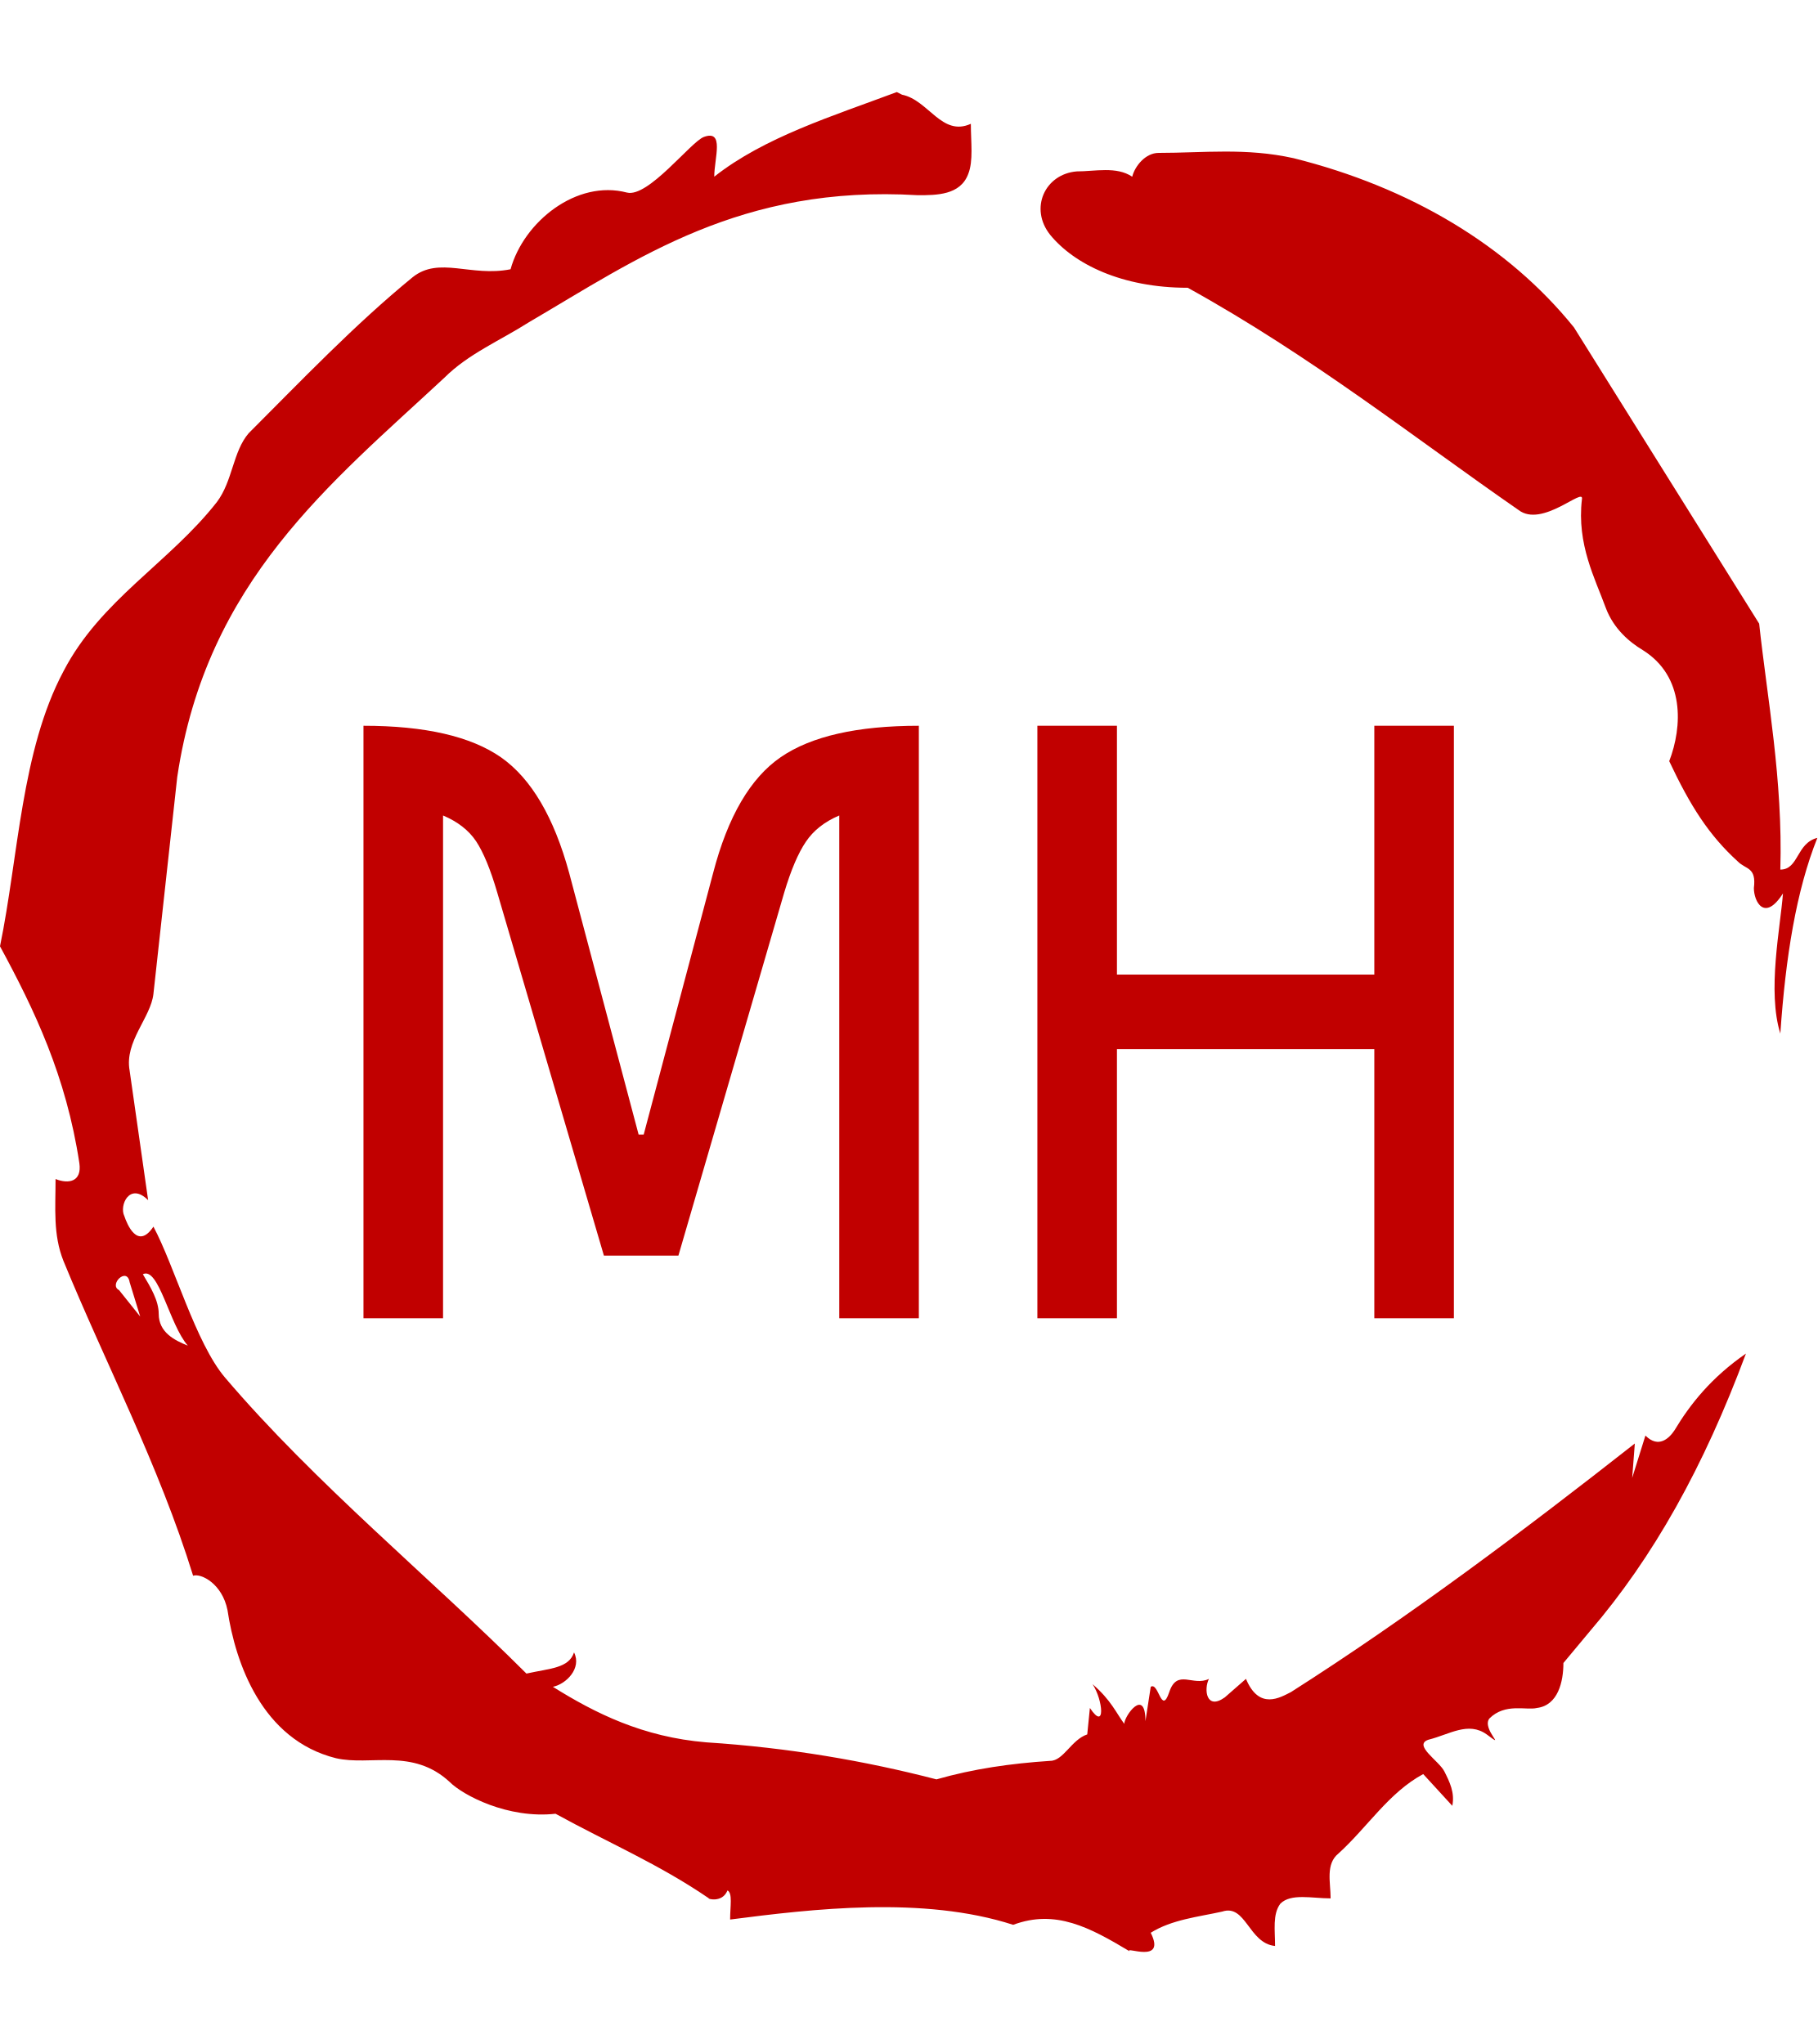
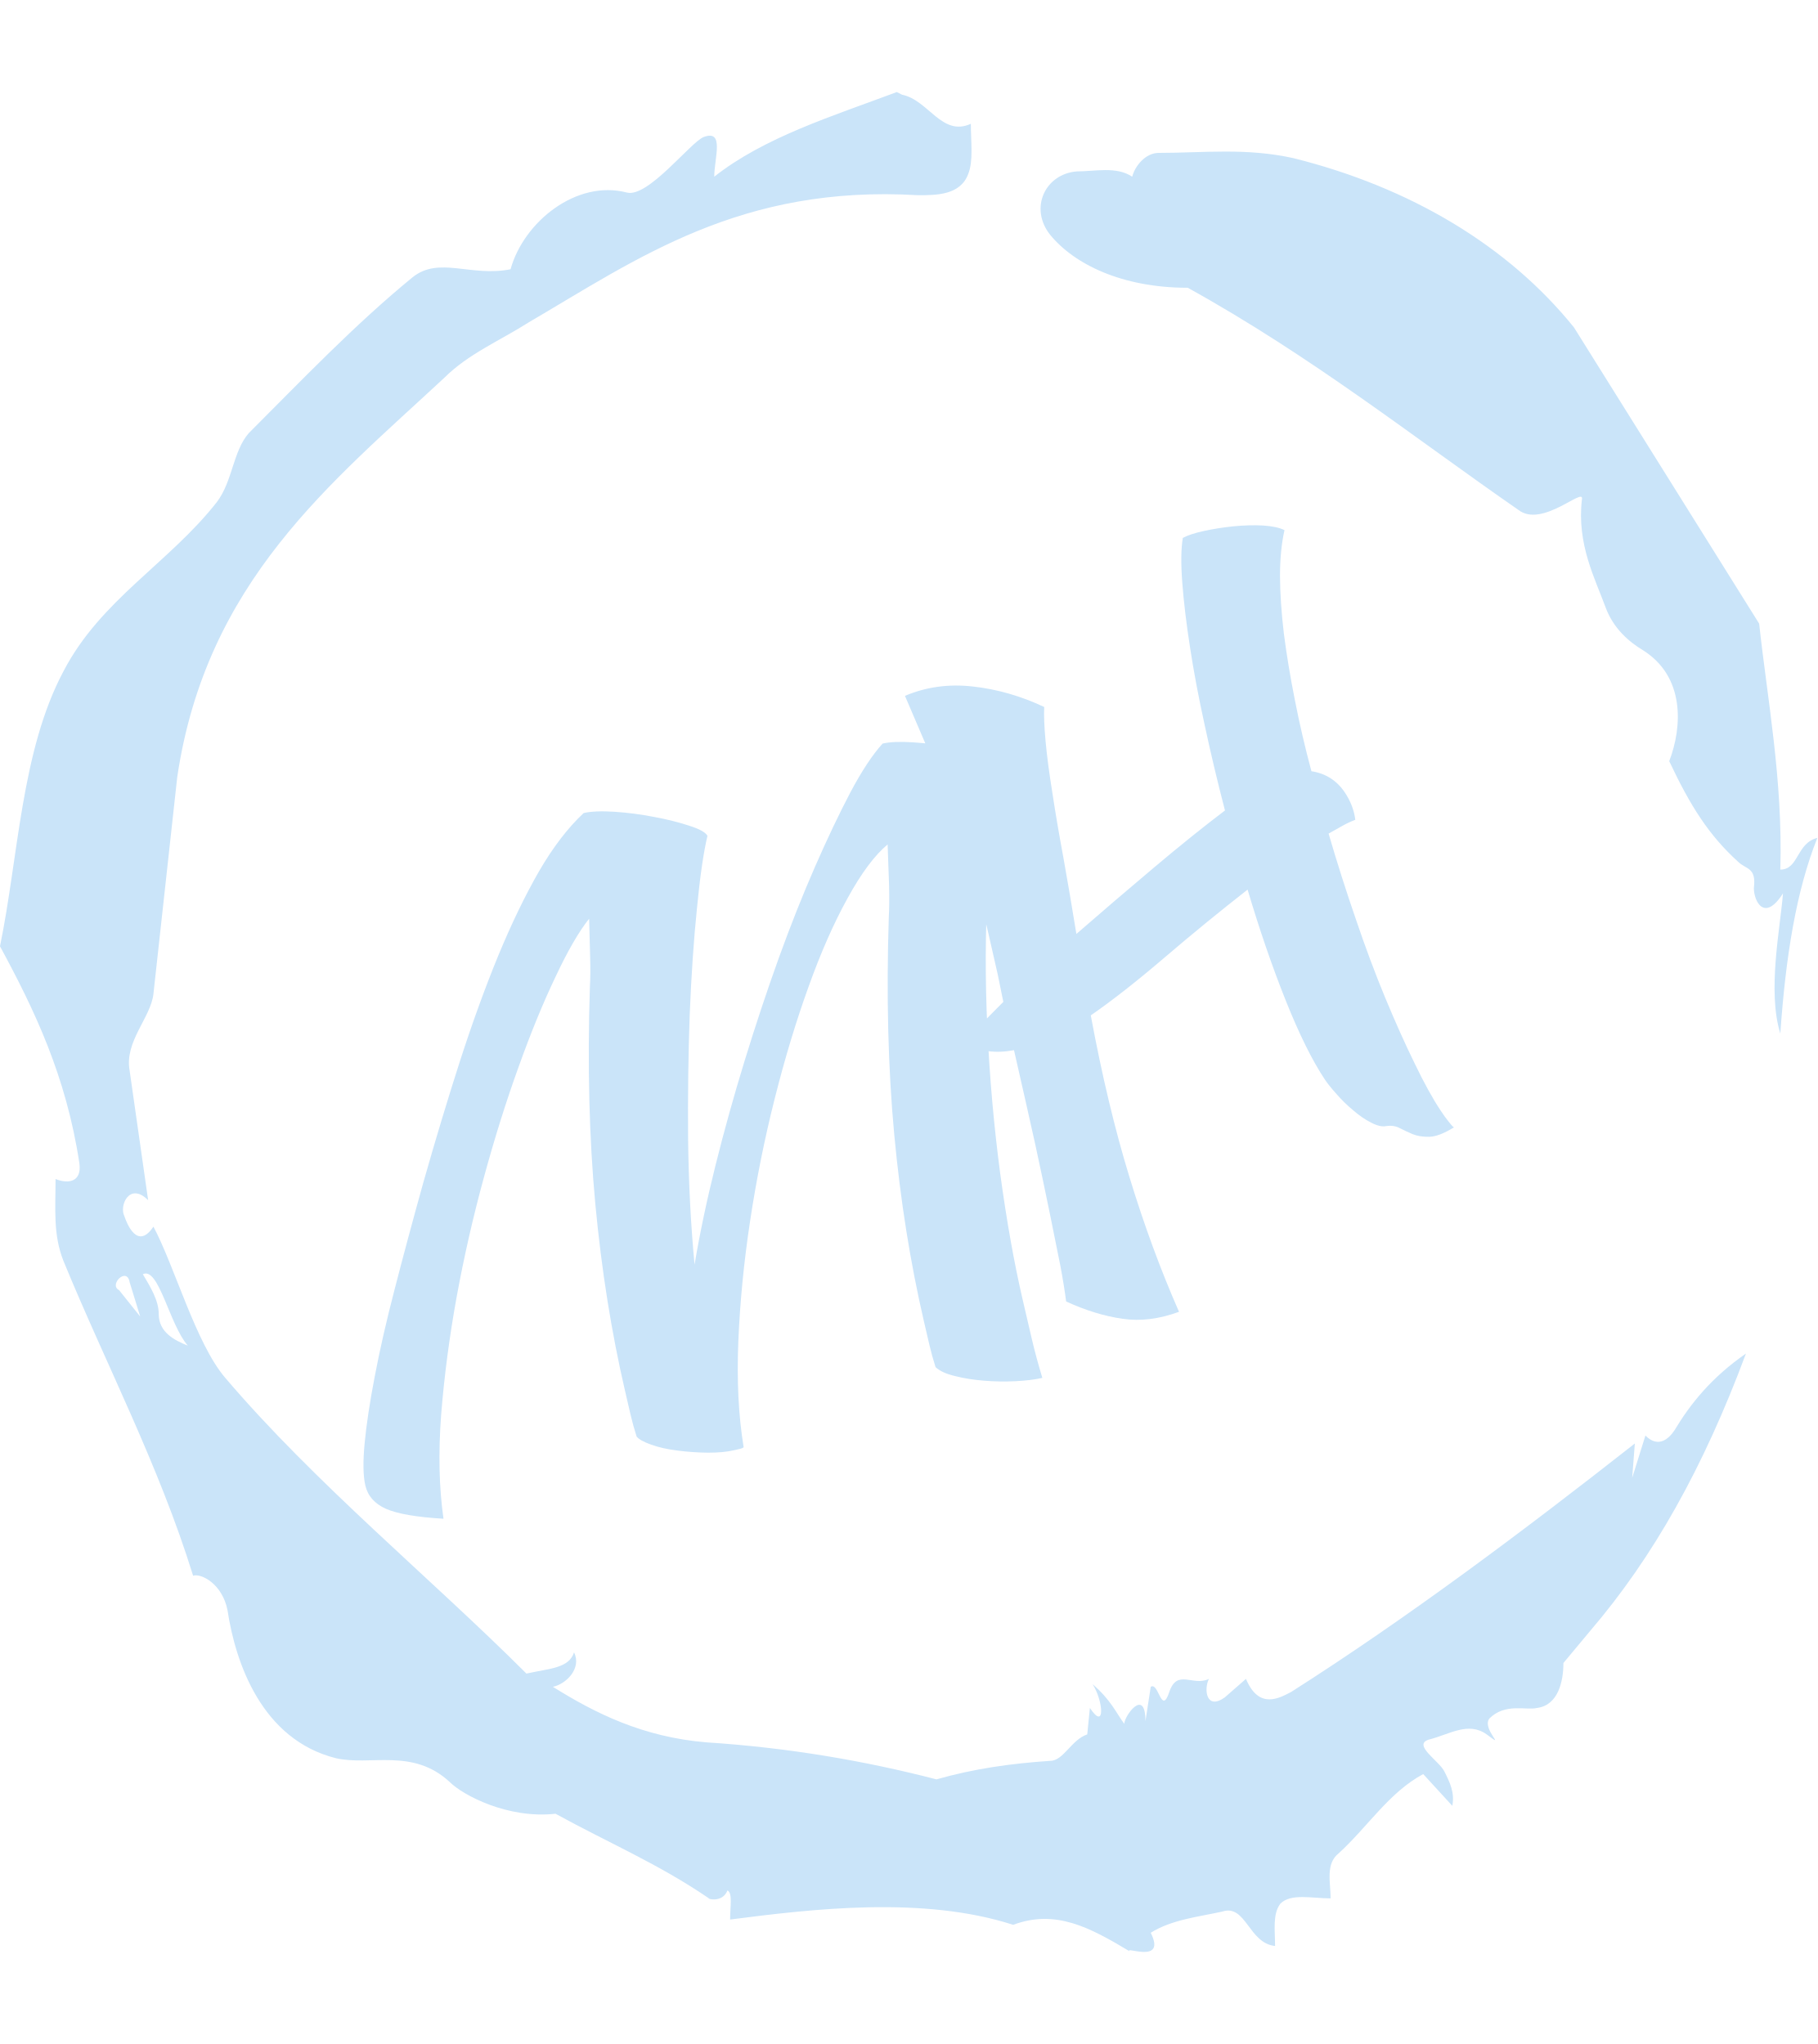
<svg xmlns="http://www.w3.org/2000/svg" version="1.1" width="1000" height="1125" viewBox="0 0 1000 1125">
  <g transform="matrix(1,0,0,1,1.7053025658242404e-13,0)">
    <svg viewBox="0 0 320 360" data-background-color="#ffffff" preserveAspectRatio="xMidYMid meet" height="1125" width="1000">
      <g id="tight-bounds" transform="matrix(1,0,0,1,0,0)">
        <svg viewBox="0 0 320 360" height="360" width="320">
          <g>
            <svg />
          </g>
          <g>
            <svg viewBox="0 0 320 360" height="360" width="320">
              <g>
-                 <path d="M20.961 227.22l3.726 4.658-1.863-6.056c-0.466-2.795-3.726 0.466-1.863 1.398M25.153 224.425c1.397 2.329 2.795 4.658 2.795 6.987 0 3.261 2.795 4.658 5.123 5.589-3.261-3.726-5.124-13.974-7.918-12.576M204.017 26.929c7.918 0 15.371-0.932 23.756 0.931 20.495 5.124 37.729 15.371 49.374 29.811l32.606 52.169c1.397 13.042 4.192 27.482 3.726 43.319 3.261 0 2.795-4.658 6.521-5.59-3.726 9.316-5.59 20.961-6.521 34.469-2.329-7.453 0-18.632 0.466-24.687-3.261 5.124-5.124 1.397-5.124-0.932 0.466-3.726-1.397-3.261-2.795-4.658-5.124-4.658-8.384-9.782-12.11-17.7 2.329-6.055 2.795-14.905-4.658-19.563-2.329-1.397-5.124-3.726-6.521-7.453-1.863-5.124-5.124-11.179-4.193-19.097 0.466-2.329-6.987 5.124-11.179 1.863-18.166-12.576-36.332-27.016-58.224-39.127-11.645 0-20.029-4.192-24.221-9.316-3.726-4.658-0.932-10.713 4.658-11.179 3.261 0 6.987-0.932 9.782 0.932 0.466-1.863 2.329-4.192 4.657-4.192M157.904 16.215l0.932 0.466c4.658 0.932 6.987 7.453 12.11 5.124 0 3.261 0.466 6.521-0.466 8.85-1.397 3.726-5.59 3.726-8.85 3.726-31.208-1.863-49.374 11.179-68.471 22.358-5.124 3.261-10.713 5.59-14.906 9.782-20.029 18.632-41.921 35.866-47.045 70.335l-4.192 38.195c-0.466 4.192-5.124 8.384-4.192 13.508l3.26 22.824c-3.261-3.261-5.124 0.932-4.192 2.795 0.466 1.397 2.329 6.055 5.124 1.863 3.726 6.987 7.453 20.495 12.576 26.55 15.837 18.632 36.332 35.4 53.101 52.169 4.192-0.932 7.453-0.932 8.384-3.727 1.397 2.795-1.397 5.59-3.726 6.056 7.453 4.658 15.837 8.85 27.016 9.781 14.44 0.932 27.948 3.261 40.524 6.522 6.521-1.863 13.042-2.795 20.029-3.261 2.329 0 3.726-3.726 6.521-4.658l0.466-4.658c2.795 4.192 2.329-1.397 0.466-4.192 3.261 2.795 4.192 5.124 5.589 6.987 0-1.397 3.726-6.521 3.727-0.466l0.931-6.055c1.397-0.932 1.863 5.124 3.261 0.931 1.397-4.192 4.192-0.932 6.987-2.329-0.932 1.863-0.466 5.59 2.794 3.261l3.727-3.261c2.329 5.59 6.055 3.261 7.918 2.329 20.495-13.042 40.99-28.413 60.553-43.784l-0.466 6.055 2.329-7.453c2.329 2.329 4.192 0.466 5.124-0.931 2.795-4.658 6.521-9.316 12.577-13.508-7.453 20.029-16.303 35.866-27.482 48.908l-4.658 5.59c0 3.261-0.932 7.453-4.658 7.918-1.863 0.466-5.59-0.932-8.384 1.863-1.397 1.863 3.261 5.59-0.466 2.795-3.261-2.329-6.521 0-10.248 0.932-2.795 0.932 1.863 3.726 2.795 5.589 0.932 1.863 1.863 3.726 1.398 6.056l-5.124-5.59c-6.055 3.261-9.782 9.316-14.906 13.974-2.329 1.863-1.397 5.124-1.397 7.918-3.261 0-6.987-0.932-8.85 0.932-1.397 1.863-0.932 4.658-0.932 7.453-4.658-0.466-5.124-7.453-9.315-6.056-4.192 0.932-8.85 1.397-12.577 3.727 2.795 5.59-4.658 2.329-3.726 3.26-6.987-4.192-13.042-7.453-20.495-4.658-15.837-5.124-35.4-2.795-49.84-0.931 0-2.329 0.466-4.658-0.466-5.124-0.932 2.329-3.726 1.397-3.26 1.397-8.85-6.055-17.7-9.782-27.016-14.905-8.384 0.932-16.303-3.261-18.632-5.59-6.521-6.055-13.974-2.795-20.029-4.192-13.042-3.261-17.7-16.769-19.098-26.084-0.932-4.658-4.658-6.521-6.055-6.056-6.055-19.563-15.371-37.263-22.824-55.429-1.863-4.658-1.397-9.316-1.397-14.44 2.329 0.932 4.658 0.466 4.192-2.794-2.329-15.371-7.918-27.016-13.974-38.195 3.261-15.837 3.726-34.469 11.179-48.443 6.521-12.576 18.632-19.098 27.016-29.811 2.795-3.726 2.795-8.85 5.59-12.11 9.316-9.316 18.632-19.098 28.879-27.482 4.658-3.726 10.247 0 17.234-1.397 2.329-8.384 11.645-15.837 20.495-13.508 3.726 0.932 11.179-8.85 13.508-9.782 3.726-1.397 1.863 3.726 1.863 6.987 8.85-6.987 20.961-10.713 32.14-14.906" fill="#c10000" fill-rule="nonzero" stroke="none" stroke-width="1" stroke-linecap="butt" stroke-linejoin="miter" stroke-miterlimit="10" stroke-dasharray="" stroke-dashoffset="0" font-family="none" font-weight="none" font-size="none" text-anchor="none" style="mix-blend-mode: normal" data-fill-palette-color="tertiary" />
+                 <path d="M20.961 227.22l3.726 4.658-1.863-6.056c-0.466-2.795-3.726 0.466-1.863 1.398M25.153 224.425c1.397 2.329 2.795 4.658 2.795 6.987 0 3.261 2.795 4.658 5.123 5.589-3.261-3.726-5.124-13.974-7.918-12.576M204.017 26.929c7.918 0 15.371-0.932 23.756 0.931 20.495 5.124 37.729 15.371 49.374 29.811l32.606 52.169c1.397 13.042 4.192 27.482 3.726 43.319 3.261 0 2.795-4.658 6.521-5.59-3.726 9.316-5.59 20.961-6.521 34.469-2.329-7.453 0-18.632 0.466-24.687-3.261 5.124-5.124 1.397-5.124-0.932 0.466-3.726-1.397-3.261-2.795-4.658-5.124-4.658-8.384-9.782-12.11-17.7 2.329-6.055 2.795-14.905-4.658-19.563-2.329-1.397-5.124-3.726-6.521-7.453-1.863-5.124-5.124-11.179-4.193-19.097 0.466-2.329-6.987 5.124-11.179 1.863-18.166-12.576-36.332-27.016-58.224-39.127-11.645 0-20.029-4.192-24.221-9.316-3.726-4.658-0.932-10.713 4.658-11.179 3.261 0 6.987-0.932 9.782 0.932 0.466-1.863 2.329-4.192 4.657-4.192M157.904 16.215l0.932 0.466c4.658 0.932 6.987 7.453 12.11 5.124 0 3.261 0.466 6.521-0.466 8.85-1.397 3.726-5.59 3.726-8.85 3.726-31.208-1.863-49.374 11.179-68.471 22.358-5.124 3.261-10.713 5.59-14.906 9.782-20.029 18.632-41.921 35.866-47.045 70.335l-4.192 38.195c-0.466 4.192-5.124 8.384-4.192 13.508l3.26 22.824c-3.261-3.261-5.124 0.932-4.192 2.795 0.466 1.397 2.329 6.055 5.124 1.863 3.726 6.987 7.453 20.495 12.576 26.55 15.837 18.632 36.332 35.4 53.101 52.169 4.192-0.932 7.453-0.932 8.384-3.727 1.397 2.795-1.397 5.59-3.726 6.056 7.453 4.658 15.837 8.85 27.016 9.781 14.44 0.932 27.948 3.261 40.524 6.522 6.521-1.863 13.042-2.795 20.029-3.261 2.329 0 3.726-3.726 6.521-4.658l0.466-4.658c2.795 4.192 2.329-1.397 0.466-4.192 3.261 2.795 4.192 5.124 5.589 6.987 0-1.397 3.726-6.521 3.727-0.466l0.931-6.055c1.397-0.932 1.863 5.124 3.261 0.931 1.397-4.192 4.192-0.932 6.987-2.329-0.932 1.863-0.466 5.59 2.794 3.261l3.727-3.261c2.329 5.59 6.055 3.261 7.918 2.329 20.495-13.042 40.99-28.413 60.553-43.784l-0.466 6.055 2.329-7.453c2.329 2.329 4.192 0.466 5.124-0.931 2.795-4.658 6.521-9.316 12.577-13.508-7.453 20.029-16.303 35.866-27.482 48.908l-4.658 5.59c0 3.261-0.932 7.453-4.658 7.918-1.863 0.466-5.59-0.932-8.384 1.863-1.397 1.863 3.261 5.59-0.466 2.795-3.261-2.329-6.521 0-10.248 0.932-2.795 0.932 1.863 3.726 2.795 5.589 0.932 1.863 1.863 3.726 1.398 6.056l-5.124-5.59c-6.055 3.261-9.782 9.316-14.906 13.974-2.329 1.863-1.397 5.124-1.397 7.918-3.261 0-6.987-0.932-8.85 0.932-1.397 1.863-0.932 4.658-0.932 7.453-4.658-0.466-5.124-7.453-9.315-6.056-4.192 0.932-8.85 1.397-12.577 3.727 2.795 5.59-4.658 2.329-3.726 3.26-6.987-4.192-13.042-7.453-20.495-4.658-15.837-5.124-35.4-2.795-49.84-0.931 0-2.329 0.466-4.658-0.466-5.124-0.932 2.329-3.726 1.397-3.26 1.397-8.85-6.055-17.7-9.782-27.016-14.905-8.384 0.932-16.303-3.261-18.632-5.59-6.521-6.055-13.974-2.795-20.029-4.192-13.042-3.261-17.7-16.769-19.098-26.084-0.932-4.658-4.658-6.521-6.055-6.056-6.055-19.563-15.371-37.263-22.824-55.429-1.863-4.658-1.397-9.316-1.397-14.44 2.329 0.932 4.658 0.466 4.192-2.794-2.329-15.371-7.918-27.016-13.974-38.195 3.261-15.837 3.726-34.469 11.179-48.443 6.521-12.576 18.632-19.098 27.016-29.811 2.795-3.726 2.795-8.85 5.59-12.11 9.316-9.316 18.632-19.098 28.879-27.482 4.658-3.726 10.247 0 17.234-1.397 2.329-8.384 11.645-15.837 20.495-13.508 3.726 0.932 11.179-8.85 13.508-9.782 3.726-1.397 1.863 3.726 1.863 6.987 8.85-6.987 20.961-10.713 32.14-14.906" fill="#cae4f9" fill-rule="nonzero" stroke="none" stroke-width="1" stroke-linecap="butt" stroke-linejoin="miter" stroke-miterlimit="10" stroke-dasharray="" stroke-dashoffset="0" font-family="none" font-weight="none" font-size="none" text-anchor="none" style="mix-blend-mode: normal" data-fill-palette-color="tertiary" />
              </g>
-               <g transform="matrix(1,0,0,1,64,127.8261)">
-                 <svg viewBox="0 0 192 104.348" height="104.348" width="192">
+               <g transform="matrix(1,0,0,1,64,92.51258)">
+                 <svg viewBox="0 0 192 174.975" height="174.975" width="192">
                  <g>
-                     <svg viewBox="0 0 192 104.348" height="104.348" width="192">
+                     <svg viewBox="0 0 192 174.975" height="174.975" width="192">
                      <g>
-                         <svg viewBox="0 0 192 104.348" height="104.348" width="192">
-                           <g>
-                             <svg viewBox="0 0 192 104.348" height="104.348" width="192">
-                               <g id="textblocktransform">
-                                 <svg viewBox="0 0 192 104.348" height="104.348" width="192" id="textblock">
-                                   <g>
-                                     <svg viewBox="0 0 192 104.348" height="104.348" width="192">
-                                       <g transform="matrix(1,0,0,1,0,0)">
-                                         <svg width="192" viewBox="3.5 -35 64.4 35" height="104.348" data-palette-color="#c10000">
-                                           <path d="M15.65-26.3L19.75-10.85 20.05-10.85 24.15-26.3Q25.45-31.3 28.15-33.15 30.85-35 36.3-35L36.3-35 36.3 0 31.6 0 31.6-29.7Q30.3-29.15 29.63-28.15 28.95-27.15 28.35-25.15L28.35-25.15 22.1-3.7 17.7-3.7 11.4-25.15Q10.8-27.2 10.15-28.18 9.5-29.15 8.2-29.7L8.2-29.7 8.2 0 3.5 0 3.5-35Q8.95-35 11.63-33.13 14.3-31.25 15.65-26.3L15.65-26.3ZM48-15.9L48 0 43.3 0 43.3-35 48-35 48-20.3 63.2-20.3 63.2-35 67.9-35 67.9 0 63.2 0 63.2-15.9 48-15.9Z" opacity="1" transform="matrix(1,0,0,1,0,0)" fill="#c10000" class="wordmark-text-0" data-fill-palette-color="primary" id="text-0" />
-                                         </svg>
-                                       </g>
+                         <svg viewBox="0 0 192 174.975" height="174.975" width="192">
+                           <g id="textblocktransform">
+                             <svg viewBox="0 0 192 174.975" height="174.975" width="192" id="textblock">
+                               <g>
+                                 <svg viewBox="0 0 192 174.975" height="174.975" width="192">
+                                   <g transform="matrix(1,0,0,1,0,0)">
+                                     <svg width="192" viewBox="44.932 -15.075 45.624 41.578" height="174.975" data-palette-color="#cae4f9">
+                                       <path d="M60.839 23.513v0c-0.041 0.03-0.084 0.05-0.13 0.06-0.045 0.011-0.133 0.031-0.263 0.062v0c-0.305 0.071-0.674 0.105-1.105 0.103-0.425-0.004-0.846-0.033-1.262-0.087-0.423-0.052-0.791-0.134-1.105-0.246-0.313-0.112-0.518-0.225-0.613-0.34v0c-0.098-0.306-0.185-0.621-0.261-0.946-0.077-0.331-0.151-0.649-0.221-0.954v0c-0.572-2.461-0.987-5.072-1.246-7.832-0.258-2.76-0.334-5.795-0.227-9.105v0c0.02-0.326 0.024-0.738 0.01-1.234-0.011-0.49-0.026-1.024-0.043-1.602v0c-0.429 0.538-0.898 1.348-1.406 2.432-0.516 1.078-1.029 2.33-1.54 3.756-0.517 1.427-1.003 2.974-1.457 4.64-0.455 1.666-0.836 3.339-1.143 5.019-0.303 1.672-0.517 3.31-0.645 4.914-0.12 1.602-0.088 3.052 0.098 4.351v0c-1.124-0.067-1.927-0.206-2.407-0.416-0.474-0.212-0.762-0.538-0.864-0.98v0c-0.092-0.396-0.102-0.982-0.029-1.759 0.073-0.777 0.214-1.713 0.425-2.809 0.206-1.088 0.485-2.313 0.84-3.676 0.353-1.369 0.749-2.843 1.189-4.424v0c0.512-1.803 1.026-3.507 1.542-5.112 0.518-1.599 1.05-3.064 1.597-4.395 0.548-1.325 1.114-2.497 1.698-3.516 0.586-1.012 1.211-1.828 1.874-2.448v0c0.305-0.071 0.736-0.089 1.291-0.054 0.549 0.037 1.096 0.108 1.642 0.214 0.543 0.1 1.034 0.222 1.471 0.366 0.436 0.138 0.695 0.28 0.776 0.426v0c-0.163 0.681-0.309 1.687-0.438 3.017-0.137 1.325-0.238 2.817-0.305 4.475-0.06 1.657-0.082 3.4-0.067 5.232 0.023 1.836 0.113 3.577 0.27 5.224v0c0.221-1.318 0.514-2.707 0.879-4.167 0.365-1.461 0.772-2.921 1.22-4.38 0.448-1.459 0.921-2.883 1.42-4.273 0.5-1.382 1.007-2.66 1.521-3.834 0.514-1.174 1.006-2.208 1.476-3.104 0.476-0.898 0.926-1.581 1.351-2.049v0c0.305-0.071 0.732-0.088 1.281-0.052 0.556 0.035 1.106 0.106 1.651 0.212 0.543 0.1 1.034 0.222 1.471 0.366 0.436 0.138 0.695 0.28 0.777 0.425v0c-0.411 1.41-0.67 3.078-0.777 5.006-0.108 1.921-0.114 3.911-0.019 5.97 0.095 2.059 0.274 4.081 0.537 6.065 0.27 1.984 0.582 3.742 0.939 5.275v0c0.118 0.506 0.24 1.032 0.367 1.578 0.128 0.552 0.281 1.119 0.457 1.701v0c-0.305 0.071-0.681 0.117-1.128 0.139-0.447 0.022-0.886 0.014-1.319-0.022-0.439-0.035-0.841-0.099-1.205-0.193-0.369-0.085-0.641-0.21-0.816-0.374v0c-0.098-0.306-0.185-0.621-0.261-0.946-0.077-0.331-0.151-0.649-0.222-0.955v0c-0.572-2.461-0.987-5.072-1.245-7.831-0.258-2.76-0.334-5.795-0.228-9.105v0c0.02-0.326 0.024-0.765 0.012-1.317-0.018-0.55-0.039-1.124-0.061-1.721v0c-0.539 0.447-1.098 1.196-1.675 2.248-0.578 1.045-1.123 2.28-1.633 3.706-0.517 1.427-0.989 2.988-1.416 4.682-0.428 1.694-0.77 3.399-1.029 5.116-0.26 1.71-0.424 3.387-0.493 5.032-0.068 1.652 0.006 3.133 0.222 4.446zM85.159 8.124v0c-0.525-0.788-1.07-1.887-1.634-3.297-0.564-1.411-1.098-2.962-1.601-4.654v0c-1.174 0.919-2.335 1.869-3.483 2.851-1.143 0.978-2.169 1.783-3.078 2.413v0c0.47 2.531 1.011 4.791 1.622 6.779 0.607 1.991 1.296 3.867 2.07 5.627v0c-0.83 0.305-1.619 0.402-2.366 0.291-0.753-0.107-1.538-0.348-2.357-0.723v0c-0.05-0.399-0.13-0.899-0.242-1.498-0.12-0.601-0.266-1.325-0.438-2.172-0.172-0.847-0.379-1.83-0.622-2.951-0.248-1.117-0.541-2.416-0.879-3.896v0c-0.793 0.144-1.448 0.052-1.964-0.278v0c0.043-0.141 0.2-0.361 0.472-0.663 0.272-0.301 0.62-0.662 1.045-1.081v0l-0.233-1.143c-0.285-1.268-0.531-2.334-0.738-3.198-0.207-0.863-0.444-1.687-0.71-2.471-0.266-0.784-0.589-1.634-0.968-2.551-0.381-0.908-0.87-2.056-1.467-3.445v0c0.887-0.375 1.834-0.506 2.84-0.391 1.011 0.111 2.007 0.396 2.987 0.857v0c-0.018 0.333 0 0.805 0.055 1.417 0.056 0.612 0.15 1.33 0.283 2.155 0.124 0.823 0.278 1.733 0.464 2.732 0.179 1.002 0.361 2.067 0.544 3.195v0c1.059-0.923 2.141-1.848 3.244-2.777 1.098-0.925 2.089-1.722 2.973-2.391v0c-0.313-1.202-0.595-2.388-0.846-3.558-0.257-1.167-0.462-2.256-0.616-3.267-0.155-1.002-0.264-1.904-0.324-2.704-0.061-0.801-0.054-1.427 0.022-1.878v0c0.2-0.109 0.496-0.206 0.887-0.291 0.392-0.085 0.802-0.15 1.229-0.194 0.436-0.043 0.85-0.054 1.24-0.034 0.394 0.026 0.693 0.091 0.898 0.194v0c-0.124 0.547-0.187 1.186-0.188 1.917 0.004 0.727 0.057 1.528 0.161 2.404 0.113 0.878 0.266 1.806 0.46 2.782 0.192 0.986 0.424 1.981 0.694 2.987v0c0.597 0.091 1.064 0.388 1.401 0.893v0c0.24 0.361 0.386 0.741 0.435 1.14v0c-0.192 0.072-0.375 0.158-0.549 0.258-0.179 0.104-0.369 0.21-0.569 0.319v0c0.357 1.22 0.738 2.417 1.143 3.589 0.396 1.17 0.804 2.264 1.226 3.281 0.422 1.017 0.832 1.933 1.232 2.748 0.394 0.819 0.759 1.481 1.096 1.986v0c0.126 0.189 0.231 0.335 0.316 0.438 0.083 0.113 0.16 0.198 0.23 0.255v0c-0.427 0.261-0.773 0.391-1.037 0.392-0.27 0.004-0.498-0.032-0.685-0.109-0.19-0.081-0.371-0.165-0.541-0.252-0.165-0.091-0.356-0.119-0.574-0.086v0c-0.17 0.033-0.379-0.016-0.627-0.147-0.253-0.128-0.505-0.3-0.754-0.518-0.251-0.209-0.481-0.433-0.688-0.672-0.216-0.24-0.38-0.444-0.491-0.61z" opacity="1" transform="matrix(1,0,0,1,0,0)" fill="#cae4f9" class="wordmark-text-0" data-fill-palette-color="primary" id="text-0" />
                                    </svg>
                                  </g>
                                </svg>
                              </g>
                            </svg>
                          </g>
-                           <g />
                        </svg>
                      </g>
+                       <g />
                    </svg>
                  </g>
                </svg>
              </g>
            </svg>
          </g>
          <defs />
        </svg>
        <rect width="320" height="360" fill="none" stroke="none" visibility="hidden" />
      </g>
    </svg>
  </g>
</svg>
